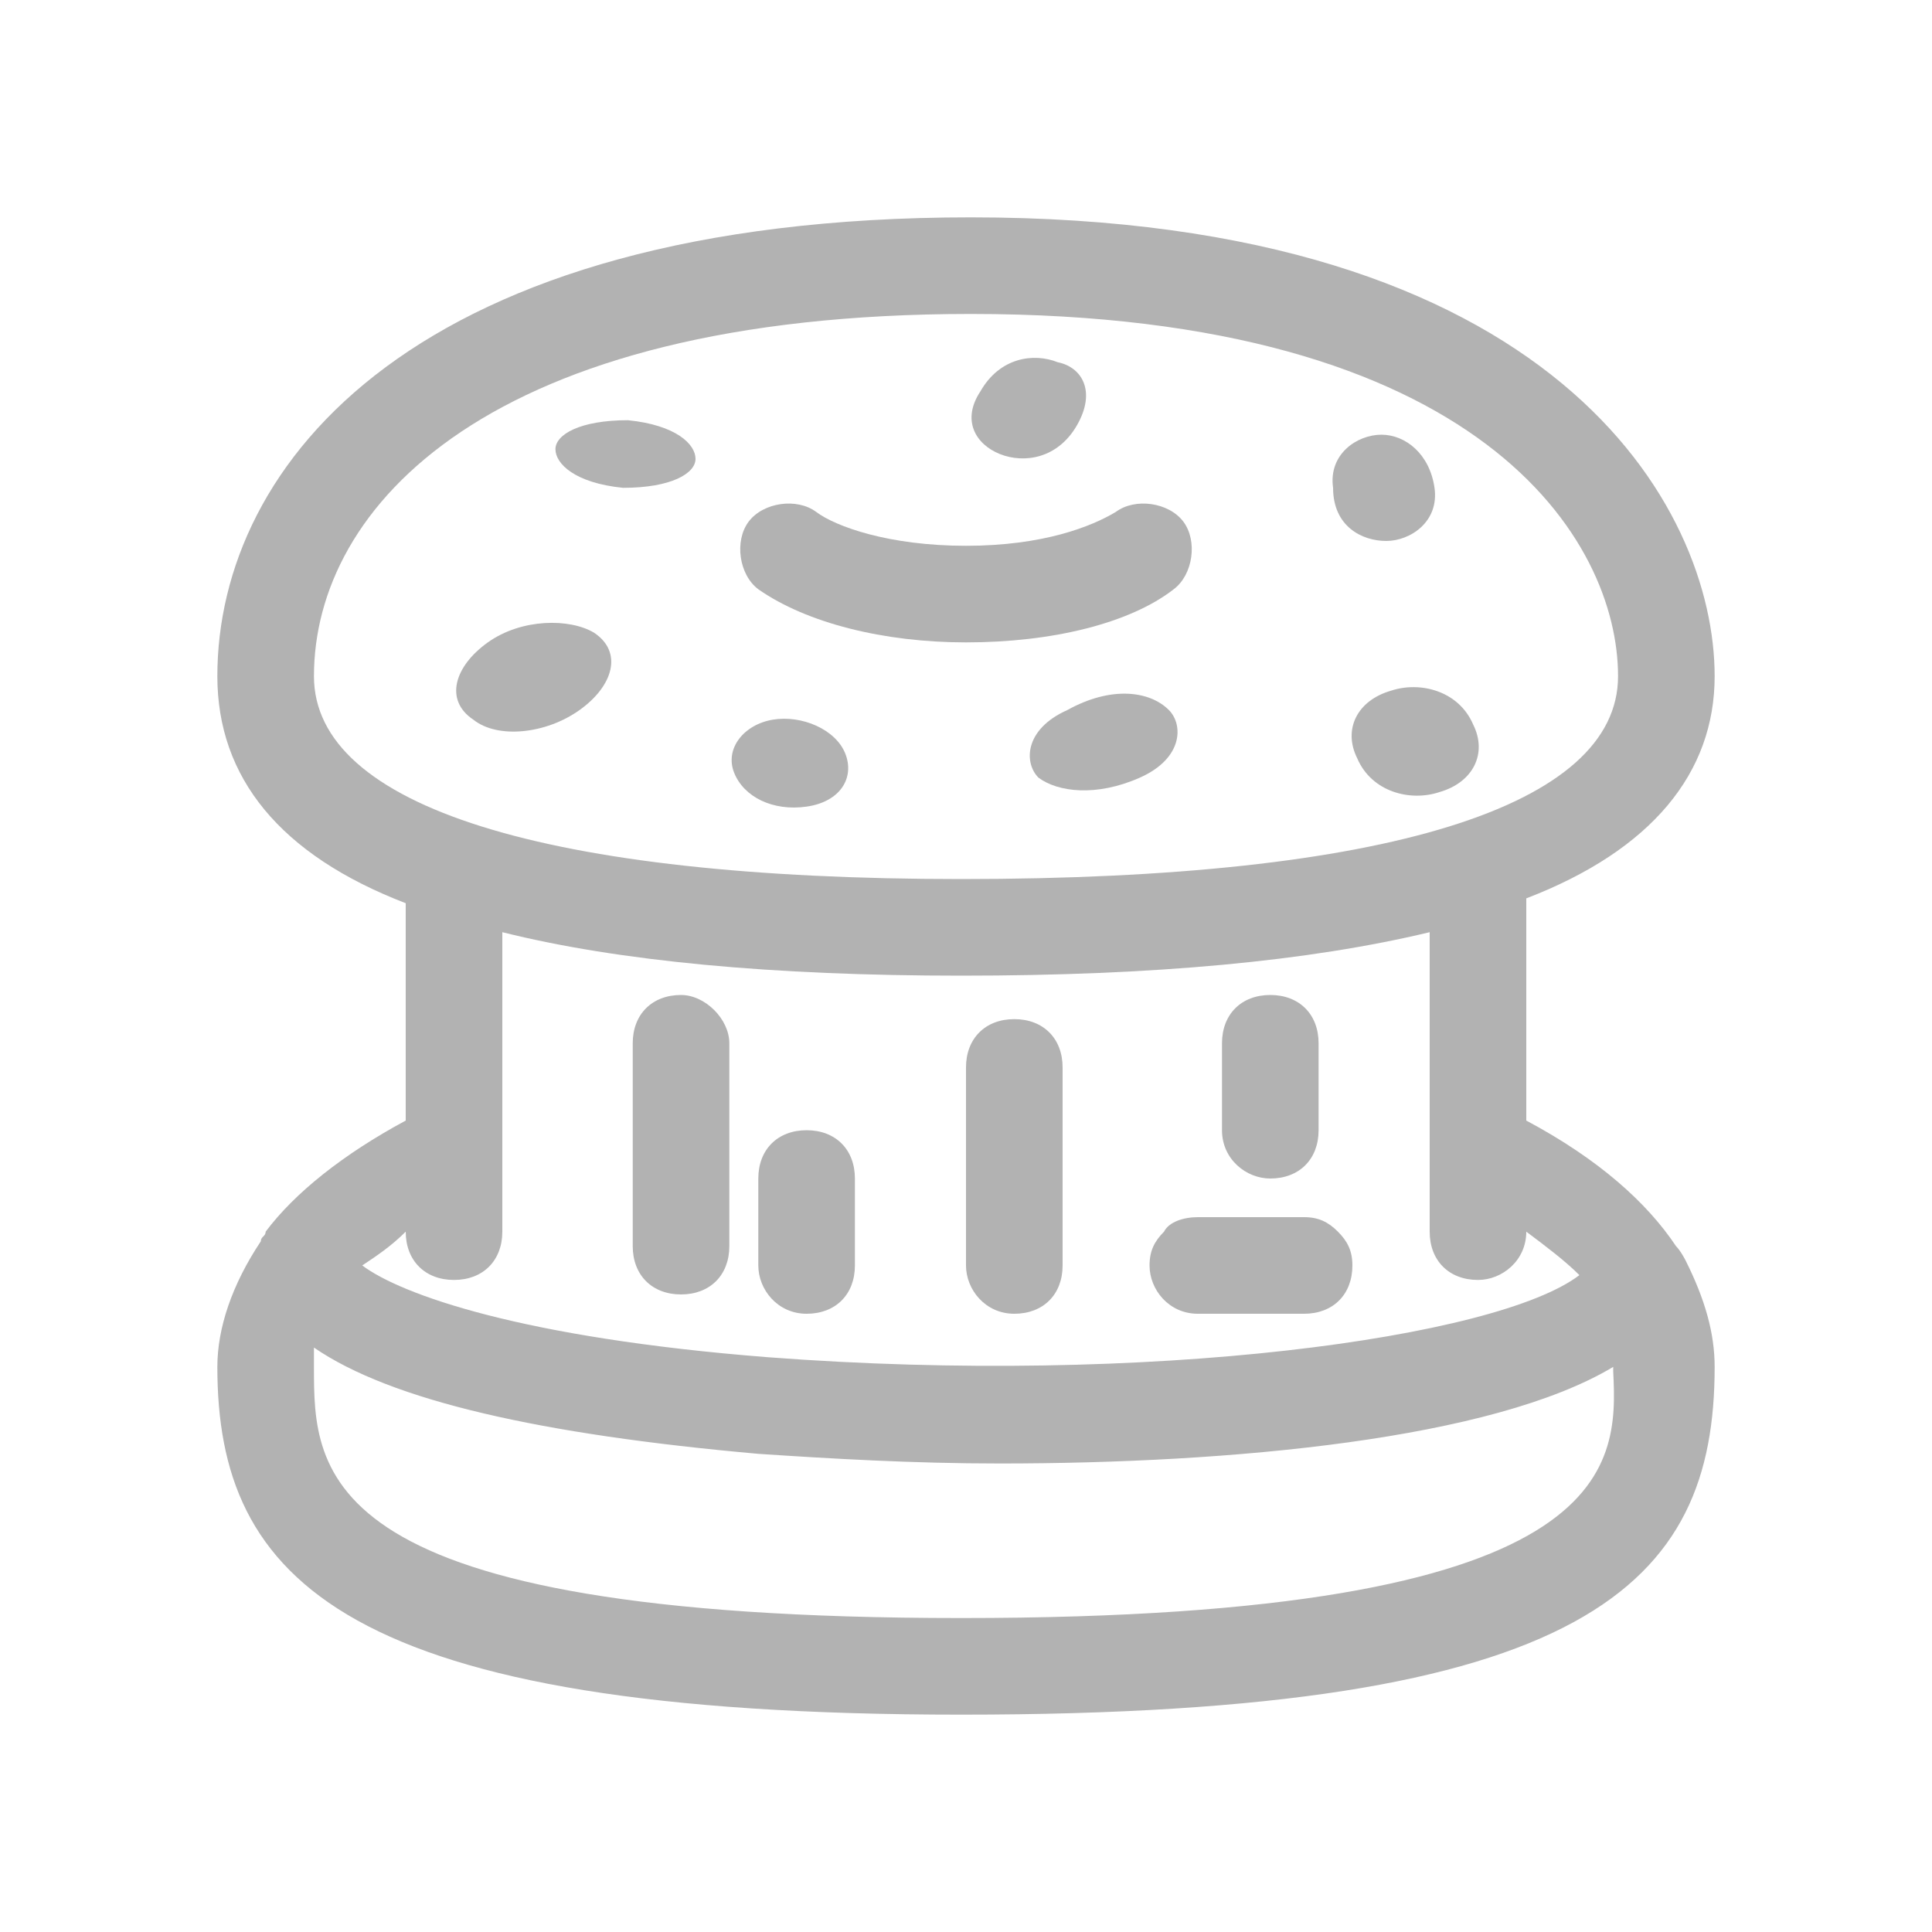
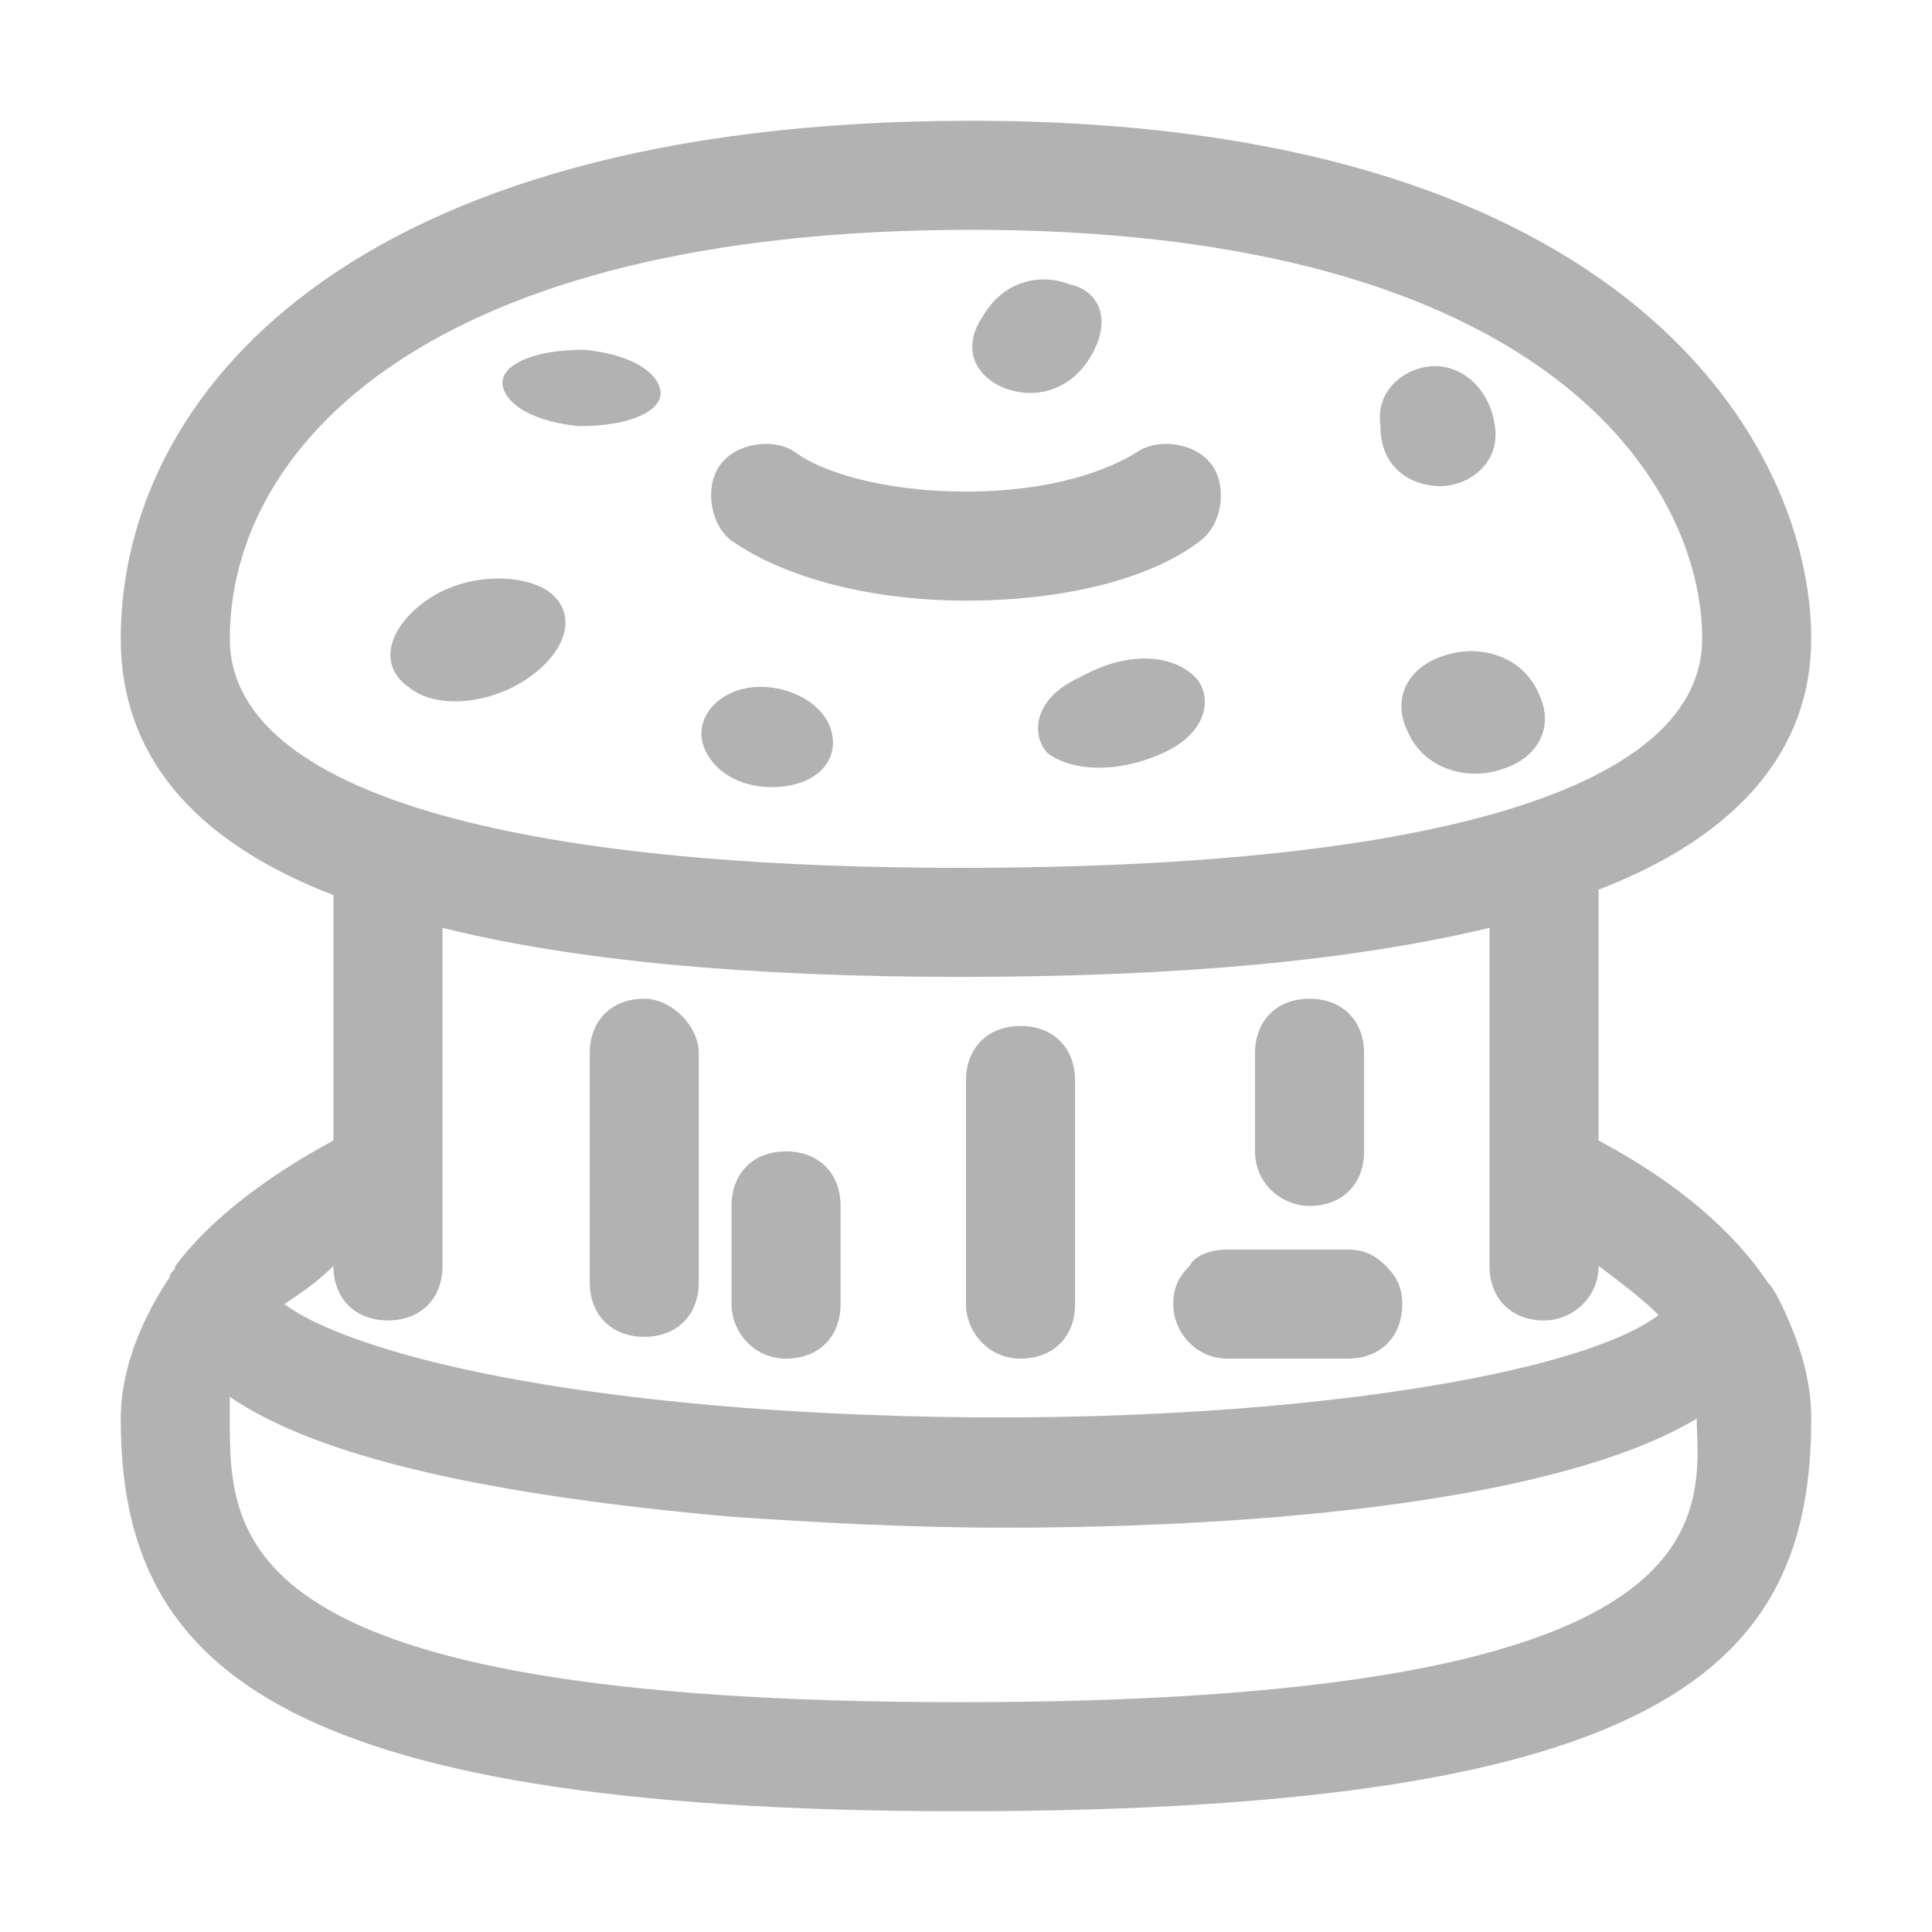
- <svg xmlns="http://www.w3.org/2000/svg" version="1.1" id="Layer_1" x="0px" y="0px" viewBox="0 0 40 40" style="enable-background:new 0 0 40 40;" xml:space="preserve">
-   <style type="text/css">
- 	.st0{fill:#B2B2B2;}
- </style>
-   <g>
-     <path class="st0" d="M34.7,25.8c-0.6-0.9-1.6-1.8-3.1-2.6v-4.6c2.6-1,3.9-2.6,3.9-4.6c0-3.5-3.3-9.5-15.4-9.5   C8.6,4.5,4.5,9.6,4.5,14c0,2.1,1.3,3.7,3.9,4.7v4.5c-1.3,0.7-2.3,1.5-2.9,2.3c0,0.1-0.1,0.1-0.1,0.2c-0.6,0.9-0.9,1.8-0.9,2.6   c0,4.4,2.6,7.2,15.4,7.2c13,0,15.6-2.7,15.6-7.2c0-0.7-0.2-1.4-0.6-2.2C34.9,26.1,34.8,25.9,34.7,25.8z M6.5,14   c0-3.5,3.6-7.5,13.6-7.5c10.6,0,13.4,4.7,13.4,7.5c0,2.7-4.8,4.2-13.6,4.2C11.3,18.2,6.5,16.7,6.5,14z M8.4,25.5c0,0.6,0.4,1,1,1   c0.6,0,1-0.4,1-1c0,0,0,0,0,0v-6.2c2.4,0.6,5.6,0.9,9.5,0.9c4,0,7.2-0.3,9.7-0.9v6.2c0,0,0,0,0,0c0,0.6,0.4,1,1,1c0.5,0,1-0.4,1-1   c0.4,0.3,0.8,0.6,1.1,0.9c-1.7,1.3-8.9,2.3-16.8,1.7c-5.1-0.4-7.6-1.3-8.4-1.9C7.8,26,8.1,25.8,8.4,25.5z M19.9,33.5   c-13.4,0-13.4-3-13.4-5.2c0-0.1,0-0.3,0-0.4c1.6,1.1,4.7,1.8,9.2,2.2c1.5,0.1,3.2,0.2,5,0.2c4.8,0,10.2-0.5,12.7-2c0,0,0,0,0,0.1   C33.5,30.4,33.5,33.5,19.9,33.5z" />
-     <path class="st0" d="M10.1,13.3c-0.7,0.5-0.9,1.2-0.3,1.6c0.5,0.4,1.5,0.3,2.2-0.2s0.9-1.2,0.3-1.6C11.8,12.8,10.8,12.8,10.1,13.3z   " />
-     <path class="st0" d="M22.1,14.7c-0.9,0.4-0.9,1.1-0.6,1.4c0.4,0.3,1.2,0.4,2.1,0c0.9-0.4,0.9-1.1,0.6-1.4   C23.8,14.3,23,14.2,22.1,14.7z" />
-     <path class="st0" d="M16,14.9c-0.6,0.1-1,0.6-0.8,1.1c0.2,0.5,0.8,0.8,1.5,0.7s1-0.6,0.8-1.1S16.6,14.8,16,14.9z" />
-     <path class="st0" d="M28.8,14.3c-0.7,0.2-1,0.8-0.7,1.4c0.3,0.7,1.1,0.9,1.7,0.7c0.7-0.2,1-0.8,0.7-1.4   C30.2,14.3,29.4,14.1,28.8,14.3z" />
-     <path class="st0" d="M28.7,11.2c0.5,0,1.1-0.4,1-1.1c-0.1-0.7-0.6-1.1-1.1-1.1c-0.5,0-1.1,0.4-1,1.1C27.6,10.9,28.2,11.2,28.7,11.2   z" />
-     <path class="st0" d="M20.7,9.4c0.5,0.2,1.2,0.1,1.6-0.6c0.4-0.7,0.1-1.2-0.4-1.3c-0.5-0.2-1.2-0.1-1.6,0.6   C19.9,8.7,20.2,9.2,20.7,9.4z" />
-     <path class="st0" d="M13,8.7c-1,0-1.5,0.3-1.5,0.6s0.4,0.7,1.4,0.8c1,0,1.5-0.3,1.5-0.6S14,8.8,13,8.7z" />
-     <path class="st0" d="M20,13.3C20,13.3,20,13.3,20,13.3c1.8,0,3.4-0.4,4.3-1.1c0.4-0.3,0.5-1,0.2-1.4c-0.3-0.4-1-0.5-1.4-0.2   c-0.5,0.3-1.5,0.7-3.1,0.7c0,0,0,0,0,0c-1.6,0-2.7-0.4-3.1-0.7c-0.4-0.3-1.1-0.2-1.4,0.2c-0.3,0.4-0.2,1.1,0.2,1.4   C16.7,12.9,18.3,13.3,20,13.3z" />
-     <path class="st0" d="M14.1,20.6c-0.6,0-1,0.4-1,1v3.9v0.3c0,0.6,0.4,1,1,1s1-0.4,1-1v-0.3v-3.9C15.1,21.1,14.6,20.6,14.1,20.6z" />
-     <path class="st0" d="M24.8,27.2H27c0.6,0,1-0.4,1-1c0-0.3-0.1-0.5-0.3-0.7c-0.2-0.2-0.4-0.3-0.7-0.3h-2.2c-0.3,0-0.6,0.1-0.7,0.3   c-0.2,0.2-0.3,0.4-0.3,0.7C23.8,26.7,24.2,27.2,24.8,27.2z" />
-     <path class="st0" d="M26.3,24.4c0.6,0,1-0.4,1-1v-1.8c0-0.6-0.4-1-1-1s-1,0.4-1,1v1.8C25.3,24,25.8,24.4,26.3,24.4z" />
-     <path class="st0" d="M21,27.2c0.6,0,1-0.4,1-1v-0.7v-3.4c0-0.6-0.4-1-1-1c-0.6,0-1,0.4-1,1v3.4v0.7C20,26.7,20.4,27.2,21,27.2z" />
-     <path class="st0" d="M16.7,27.2c0.6,0,1-0.4,1-1v-0.7v-1.1c0-0.6-0.4-1-1-1s-1,0.4-1,1v1.1v0.7C15.7,26.7,16.1,27.2,16.7,27.2z" />
-   </g>
+ <svg xmlns="http://www.w3.org/2000/svg" width="512" height="512" viewBox="0 0 512 512" fill="none">
+   <path d="M468.439 339.819C459.768 326.813 445.316 313.806 423.639 302.245V235.768C461.213 221.316 480 198.194 480 169.29C480 118.71 432.31 32 257.445 32C91.252 32 32 105.703 32 169.29C32 199.639 50.787 222.761 88.361 237.213V302.245C69.574 312.361 55.123 323.923 46.452 335.484C46.452 336.929 45.007 336.929 45.007 338.374C36.336 351.381 32 364.387 32 375.948C32 439.535 69.574 480 254.555 480C442.426 480 480 440.981 480 375.948C480 365.832 477.11 355.716 471.329 344.155C471.329 344.155 469.884 341.264 468.439 339.819ZM60.903 169.29C60.903 118.71 112.929 60.903 257.445 60.903C410.632 60.903 451.097 128.826 451.097 169.29C451.097 208.31 381.729 229.987 254.555 229.987C130.271 229.987 60.903 208.31 60.903 169.29ZM88.361 335.484C88.361 344.155 94.142 349.935 102.813 349.935C111.484 349.935 117.265 344.155 117.265 335.484V245.884C151.948 254.555 198.194 258.89 254.555 258.89C312.361 258.89 358.606 254.555 394.735 245.884V335.484C394.735 344.155 400.516 349.935 409.187 349.935C416.413 349.935 423.639 344.155 423.639 335.484C429.419 339.819 435.2 344.155 439.535 348.49C414.968 367.277 310.916 381.729 196.748 373.058C123.045 367.277 86.916 354.271 75.355 345.6C79.69 342.71 84.026 339.819 88.361 335.484ZM254.555 451.097C60.903 451.097 60.903 407.742 60.903 375.948C60.903 374.503 60.903 371.613 60.903 370.168C84.026 386.064 128.826 396.181 193.858 401.961C215.535 403.406 240.103 404.852 266.116 404.852C335.484 404.852 413.523 397.626 449.652 375.948C449.652 375.948 449.652 375.948 449.652 377.394C451.097 406.297 451.097 451.097 254.555 451.097Z" fill="#B2B2B2" />
+   <path d="M112.929 159.174C102.813 166.4 99.923 176.516 108.594 182.297C115.819 188.077 130.271 186.632 140.387 179.406C150.503 172.181 153.394 162.065 144.723 156.284C137.497 151.948 123.045 151.948 112.929 159.174Z" fill="#B2B2B2" />
+   <path d="M286.348 179.406C273.342 185.187 273.342 195.303 277.677 199.639C283.458 203.974 295.019 205.419 308.026 199.639C321.032 193.858 321.032 183.742 316.697 179.406C310.916 173.626 299.355 172.18 286.348 179.406Z" fill="#B2B2B2" />
+   <path d="M198.194 182.297C189.523 183.742 183.742 190.968 186.632 198.194C189.523 205.42 198.194 209.755 208.31 208.31C218.426 206.865 222.761 199.639 219.871 192.413C216.981 185.187 206.864 180.852 198.194 182.297Z" fill="#B2B2B2" />
+   <path d="M383.174 173.625C373.058 176.515 368.723 185.186 373.058 193.857C377.394 203.973 388.955 206.864 397.626 203.973C407.742 201.083 412.077 192.412 407.742 183.741C403.406 173.625 391.845 170.735 383.174 173.625Z" fill="#B2B2B2" />
+   <path d="M381.729 128.826C388.955 128.826 397.626 123.045 396.181 112.929C394.735 102.813 387.51 97.032 380.284 97.032C373.058 97.032 364.387 102.813 365.832 112.929C365.832 124.49 374.503 128.826 381.729 128.826Z" fill="#B2B2B2" />
+   <path d="M266.116 102.814C273.342 105.704 283.458 104.259 289.239 94.143C295.019 84.026 290.684 76.801 283.458 75.356C276.232 72.465 266.116 73.91 260.335 84.026C254.555 92.698 258.89 99.923 266.116 102.814Z" fill="#B2B2B2" />
+   <path d="M154.839 92.696C140.387 92.696 133.161 97.031 133.161 101.367C133.161 105.703 138.942 111.483 153.394 112.928C167.845 112.928 175.071 108.593 175.071 104.257C175.071 99.922 169.29 94.141 154.839 92.696Z" fill="#B2B2B2" />
+   <path d="M256 159.174C282.013 159.174 305.136 153.393 318.142 143.277C323.923 138.941 325.368 128.825 321.032 123.045C316.697 117.264 306.581 115.819 300.8 120.154C293.574 124.49 279.123 130.271 256 130.271C232.877 130.271 216.981 124.49 211.2 120.154C205.419 115.819 195.303 117.264 190.968 123.045C186.632 128.825 188.077 138.941 193.858 143.277C208.31 153.393 231.432 159.174 256 159.174Z" fill="#B2B2B2" />
+   <path d="M170.735 264.671C162.064 264.671 156.284 270.451 156.284 279.122V335.484V339.819C156.284 348.49 162.064 354.271 170.735 354.271C179.406 354.271 185.187 348.49 185.187 339.819V335.484V279.122C185.187 271.896 177.961 264.671 170.735 264.671Z" fill="#B2B2B2" />
+   <path d="M325.368 360.051H357.161C365.832 360.051 371.613 354.27 371.613 345.599C371.613 341.264 370.168 338.374 367.278 335.483C364.387 332.593 361.497 331.148 357.161 331.148H325.368C321.032 331.148 316.697 332.593 315.252 335.483C312.361 338.374 310.916 341.264 310.916 345.599C310.916 352.825 316.697 360.051 325.368 360.051Z" fill="#B2B2B2" />
+   <path d="M347.045 319.587C355.716 319.587 361.497 313.806 361.497 305.135V279.122C361.497 270.451 355.716 264.671 347.045 264.671C338.374 264.671 332.594 270.451 332.594 279.122V305.135C332.594 313.806 339.819 319.587 347.045 319.587Z" fill="#B2B2B2" />
+   <path d="M270.452 360.051C279.123 360.051 284.903 354.271 284.903 345.6V335.484V286.348C284.903 277.677 279.123 271.896 270.452 271.896C261.781 271.896 256 277.677 256 286.348V335.484V345.6C256 352.826 261.781 360.051 270.452 360.051Z" fill="#B2B2B2" />
+   <path d="M208.31 360.052C216.981 360.052 222.761 354.271 222.761 345.6V335.484V319.587C222.761 310.917 216.981 305.136 208.31 305.136C199.639 305.136 193.858 310.917 193.858 319.587V335.484V345.6C193.858 352.826 199.639 360.052 208.31 360.052Z" fill="#B2B2B2" />
</svg>
